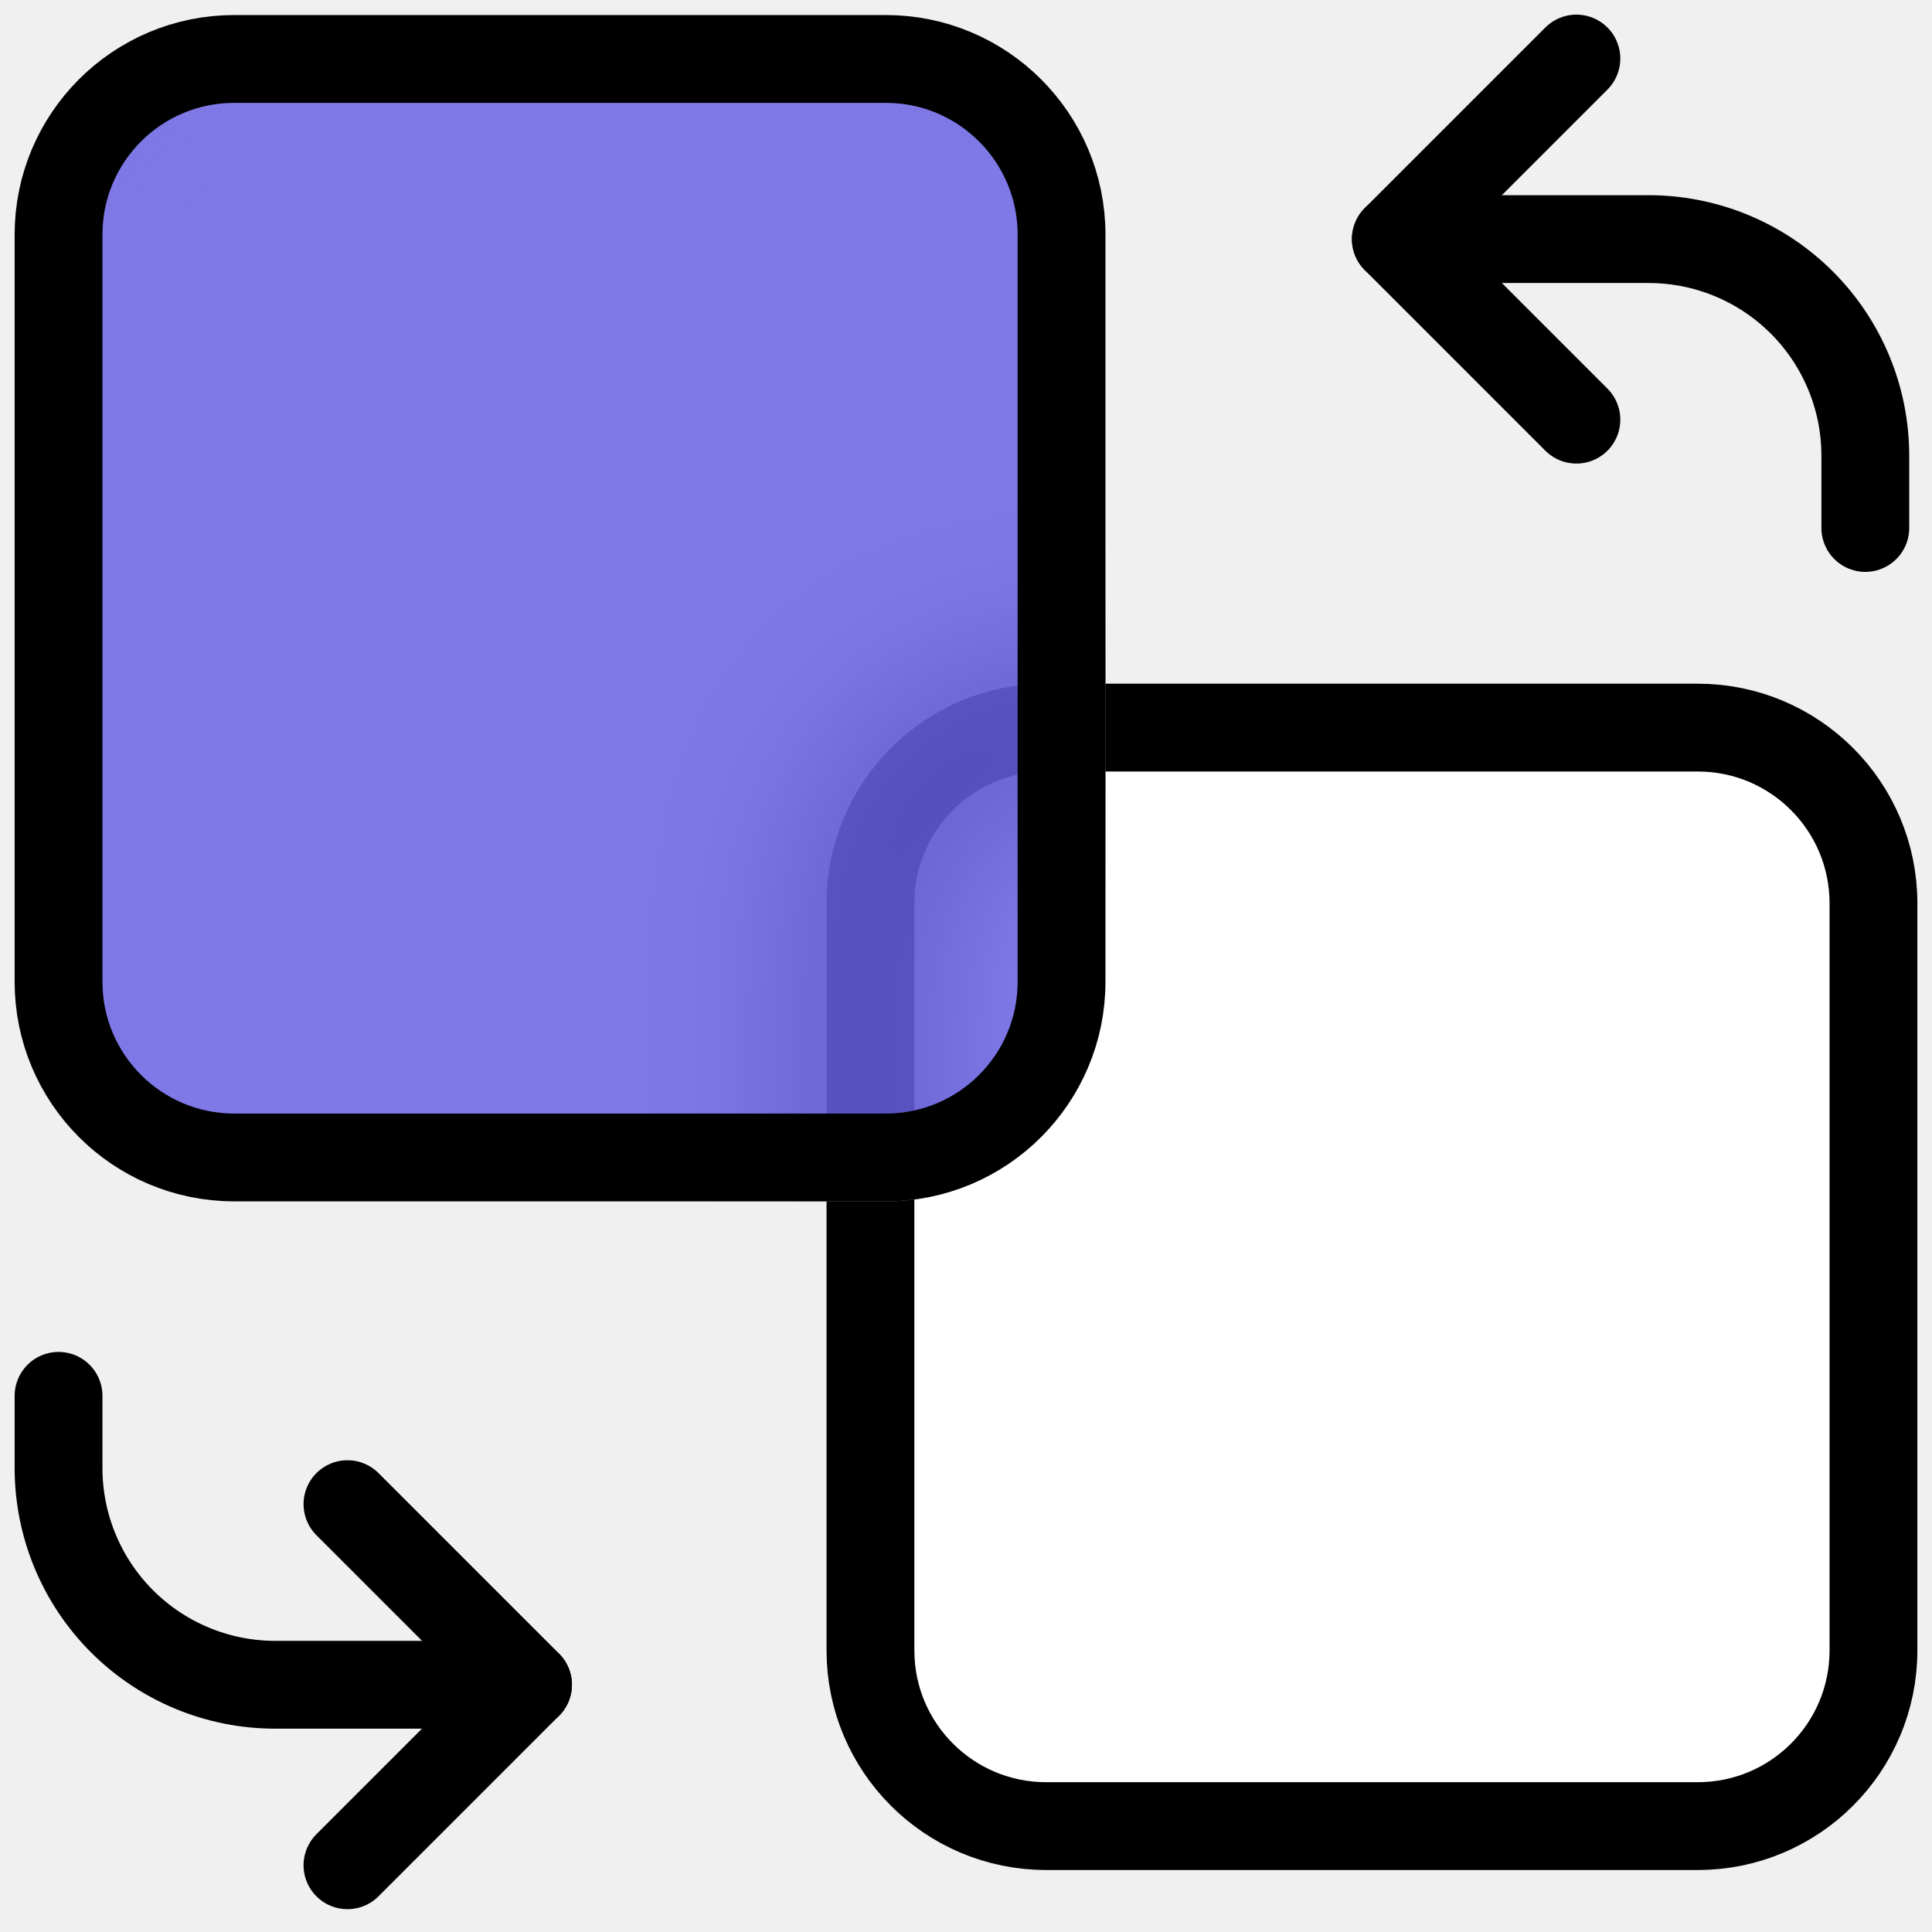
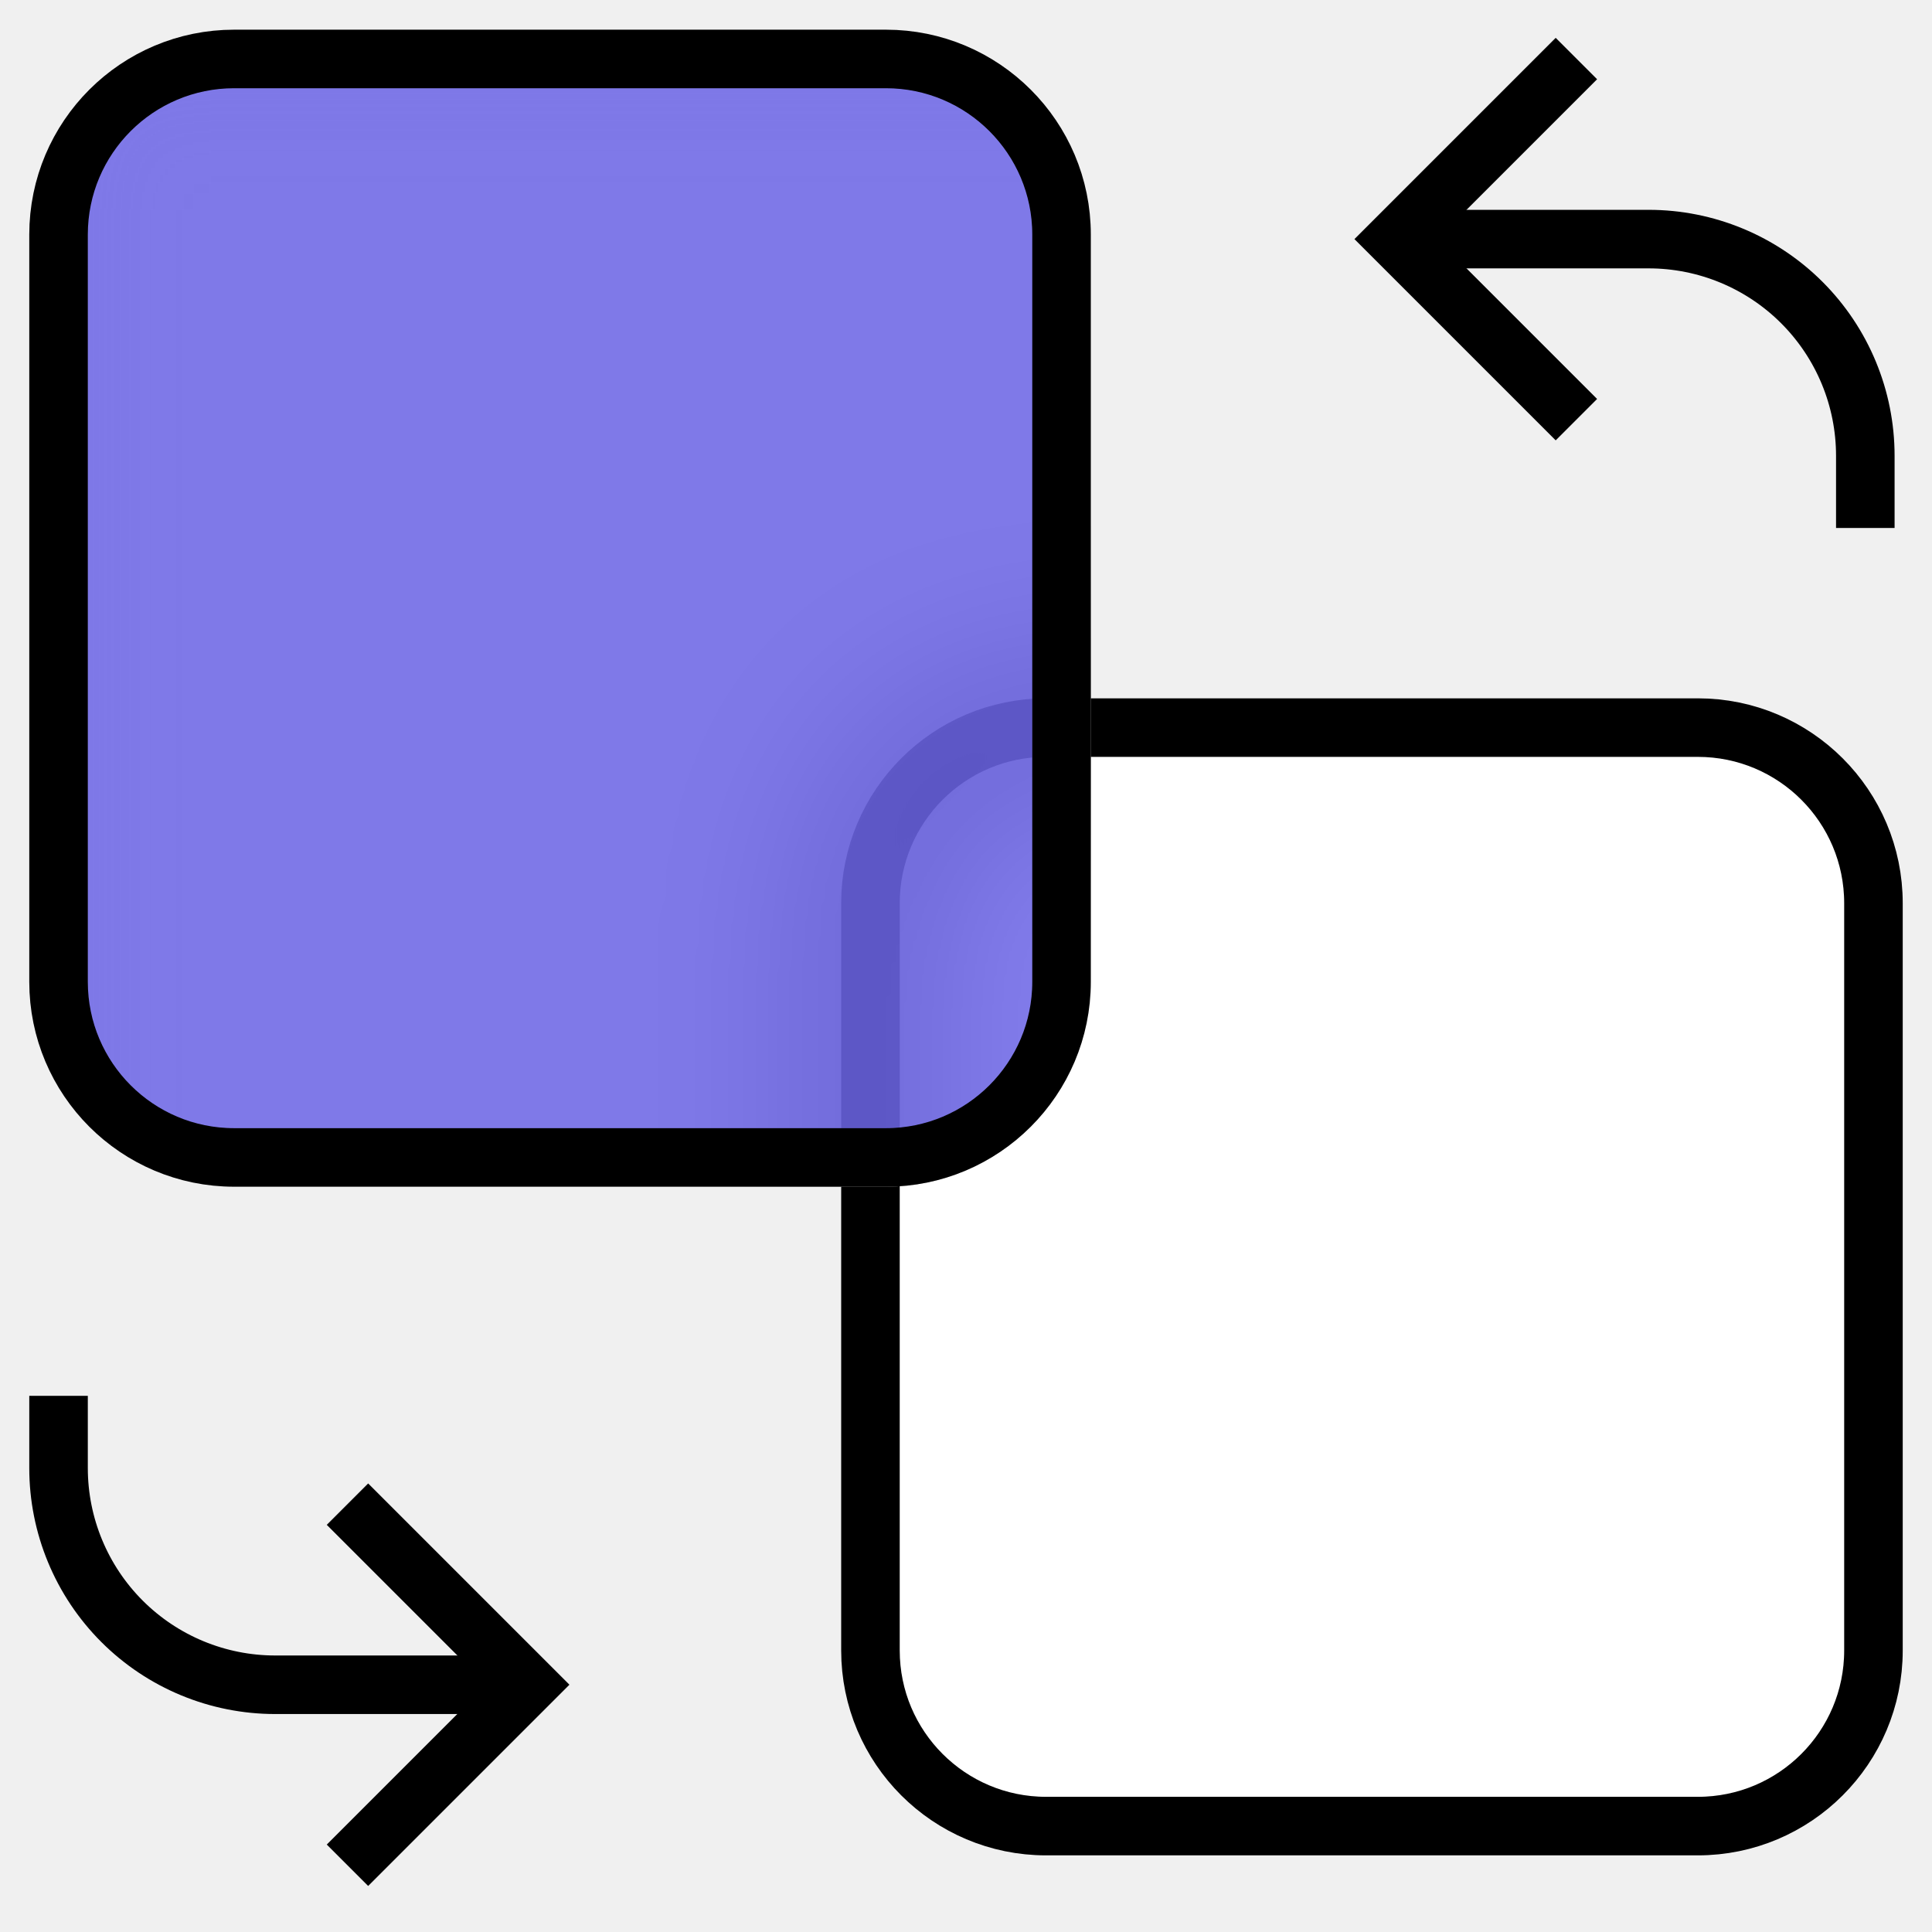
<svg xmlns="http://www.w3.org/2000/svg" width="33" height="33" viewBox="0 0 33 33" fill="none">
-   <path d="M29 12.428H17.868C16.212 12.428 14.868 13.771 14.868 15.428V28.191C14.868 29.848 16.212 31.191 17.868 31.191H29C30.657 31.191 32 29.848 32 28.191V15.428C32 13.771 30.657 12.428 29 12.428Z" fill="white" stroke="black" stroke-width="1.5" stroke-linecap="round" stroke-linejoin="round" />
+   <path d="M29 12.428H17.868C16.212 12.428 14.868 13.771 14.868 15.428V28.191C14.868 29.848 16.212 31.191 17.868 31.191H29C30.657 31.191 32 29.848 32 28.191V15.428C32 13.771 30.657 12.428 29 12.428Z" fill="white" stroke="black" strokeWidth="1.5" strokeLinecap="round" strokeLinejoin="round" />
  <g filter="url(#filter0_b_52_70)">
    <path d="M15.132 1.007H4C2.343 1.007 1 2.35 1 4.007V16.77C1 18.427 2.343 19.77 4 19.77H15.132C16.788 19.77 18.132 18.427 18.132 16.77V4.007C18.132 2.35 16.788 1.007 15.132 1.007Z" fill="#4F46E5" fill-opacity="0.7" />
-     <path d="M15.132 1.007H4C2.343 1.007 1 2.35 1 4.007V16.77C1 18.427 2.343 19.77 4 19.77H15.132C16.788 19.77 18.132 18.427 18.132 16.77V4.007C18.132 2.35 16.788 1.007 15.132 1.007Z" stroke="black" stroke-width="1.5" stroke-linecap="round" stroke-linejoin="round" />
+     <path d="M15.132 1.007H4C2.343 1.007 1 2.35 1 4.007V16.77C1 18.427 2.343 19.77 4 19.77H15.132C16.788 19.77 18.132 18.427 18.132 16.77V4.007C18.132 2.35 16.788 1.007 15.132 1.007Z" stroke="black" strokeWidth="1.5" strokeLinecap="round" strokeLinejoin="round" />
  </g>
-   <path d="M23.842 4.084H28.16C29.141 4.084 30.083 4.474 30.777 5.168C31.471 5.862 31.861 6.803 31.861 7.785V9.018" stroke="black" stroke-width="1.5" stroke-linecap="round" stroke-linejoin="round" />
-   <path d="M26.926 1L23.842 4.084L26.926 7.168" stroke="black" stroke-width="1.5" stroke-linecap="round" stroke-linejoin="round" />
-   <path d="M9.019 28.777H4.701C3.719 28.777 2.778 28.387 2.084 27.693C1.39 26.999 1 26.057 1 25.076V23.842" stroke="black" stroke-width="1.5" stroke-linecap="round" stroke-linejoin="round" />
-   <path d="M5.935 31.86L9.019 28.776L5.935 25.692" stroke="black" stroke-width="1.5" stroke-linecap="round" stroke-linejoin="round" />
+   <path d="M23.842 4.084H28.16C29.141 4.084 30.083 4.474 30.777 5.168C31.471 5.862 31.861 6.803 31.861 7.785V9.018" stroke="black" strokeWidth="1.5" strokeLinecap="round" strokeLinejoin="round" />
+   <path d="M26.926 1L23.842 4.084L26.926 7.168" stroke="black" strokeWidth="1.5" strokeLinecap="round" strokeLinejoin="round" />
+   <path d="M9.019 28.777H4.701C3.719 28.777 2.778 28.387 2.084 27.693C1.39 26.999 1 26.057 1 25.076V23.842" stroke="black" strokeWidth="1.5" strokeLinecap="round" strokeLinejoin="round" />
+   <path d="M5.935 31.86L9.019 28.776L5.935 25.692" stroke="black" strokeWidth="1.5" strokeLinecap="round" strokeLinejoin="round" />
  <defs>
    <filter id="filter0_b_52_70" x="-2.75" y="-2.743" width="24.632" height="26.263" filterUnits="userSpaceOnUse" color-interpolation-filters="sRGB">
      <feFlood flood-opacity="0" result="BackgroundImageFix" />
      <feGaussianBlur in="BackgroundImage" stdDeviation="1.5" />
      <feComposite in2="SourceAlpha" operator="in" result="effect1_backgroundBlur_52_70" />
      <feBlend mode="normal" in="SourceGraphic" in2="effect1_backgroundBlur_52_70" result="shape" />
    </filter>
  </defs>
</svg>
